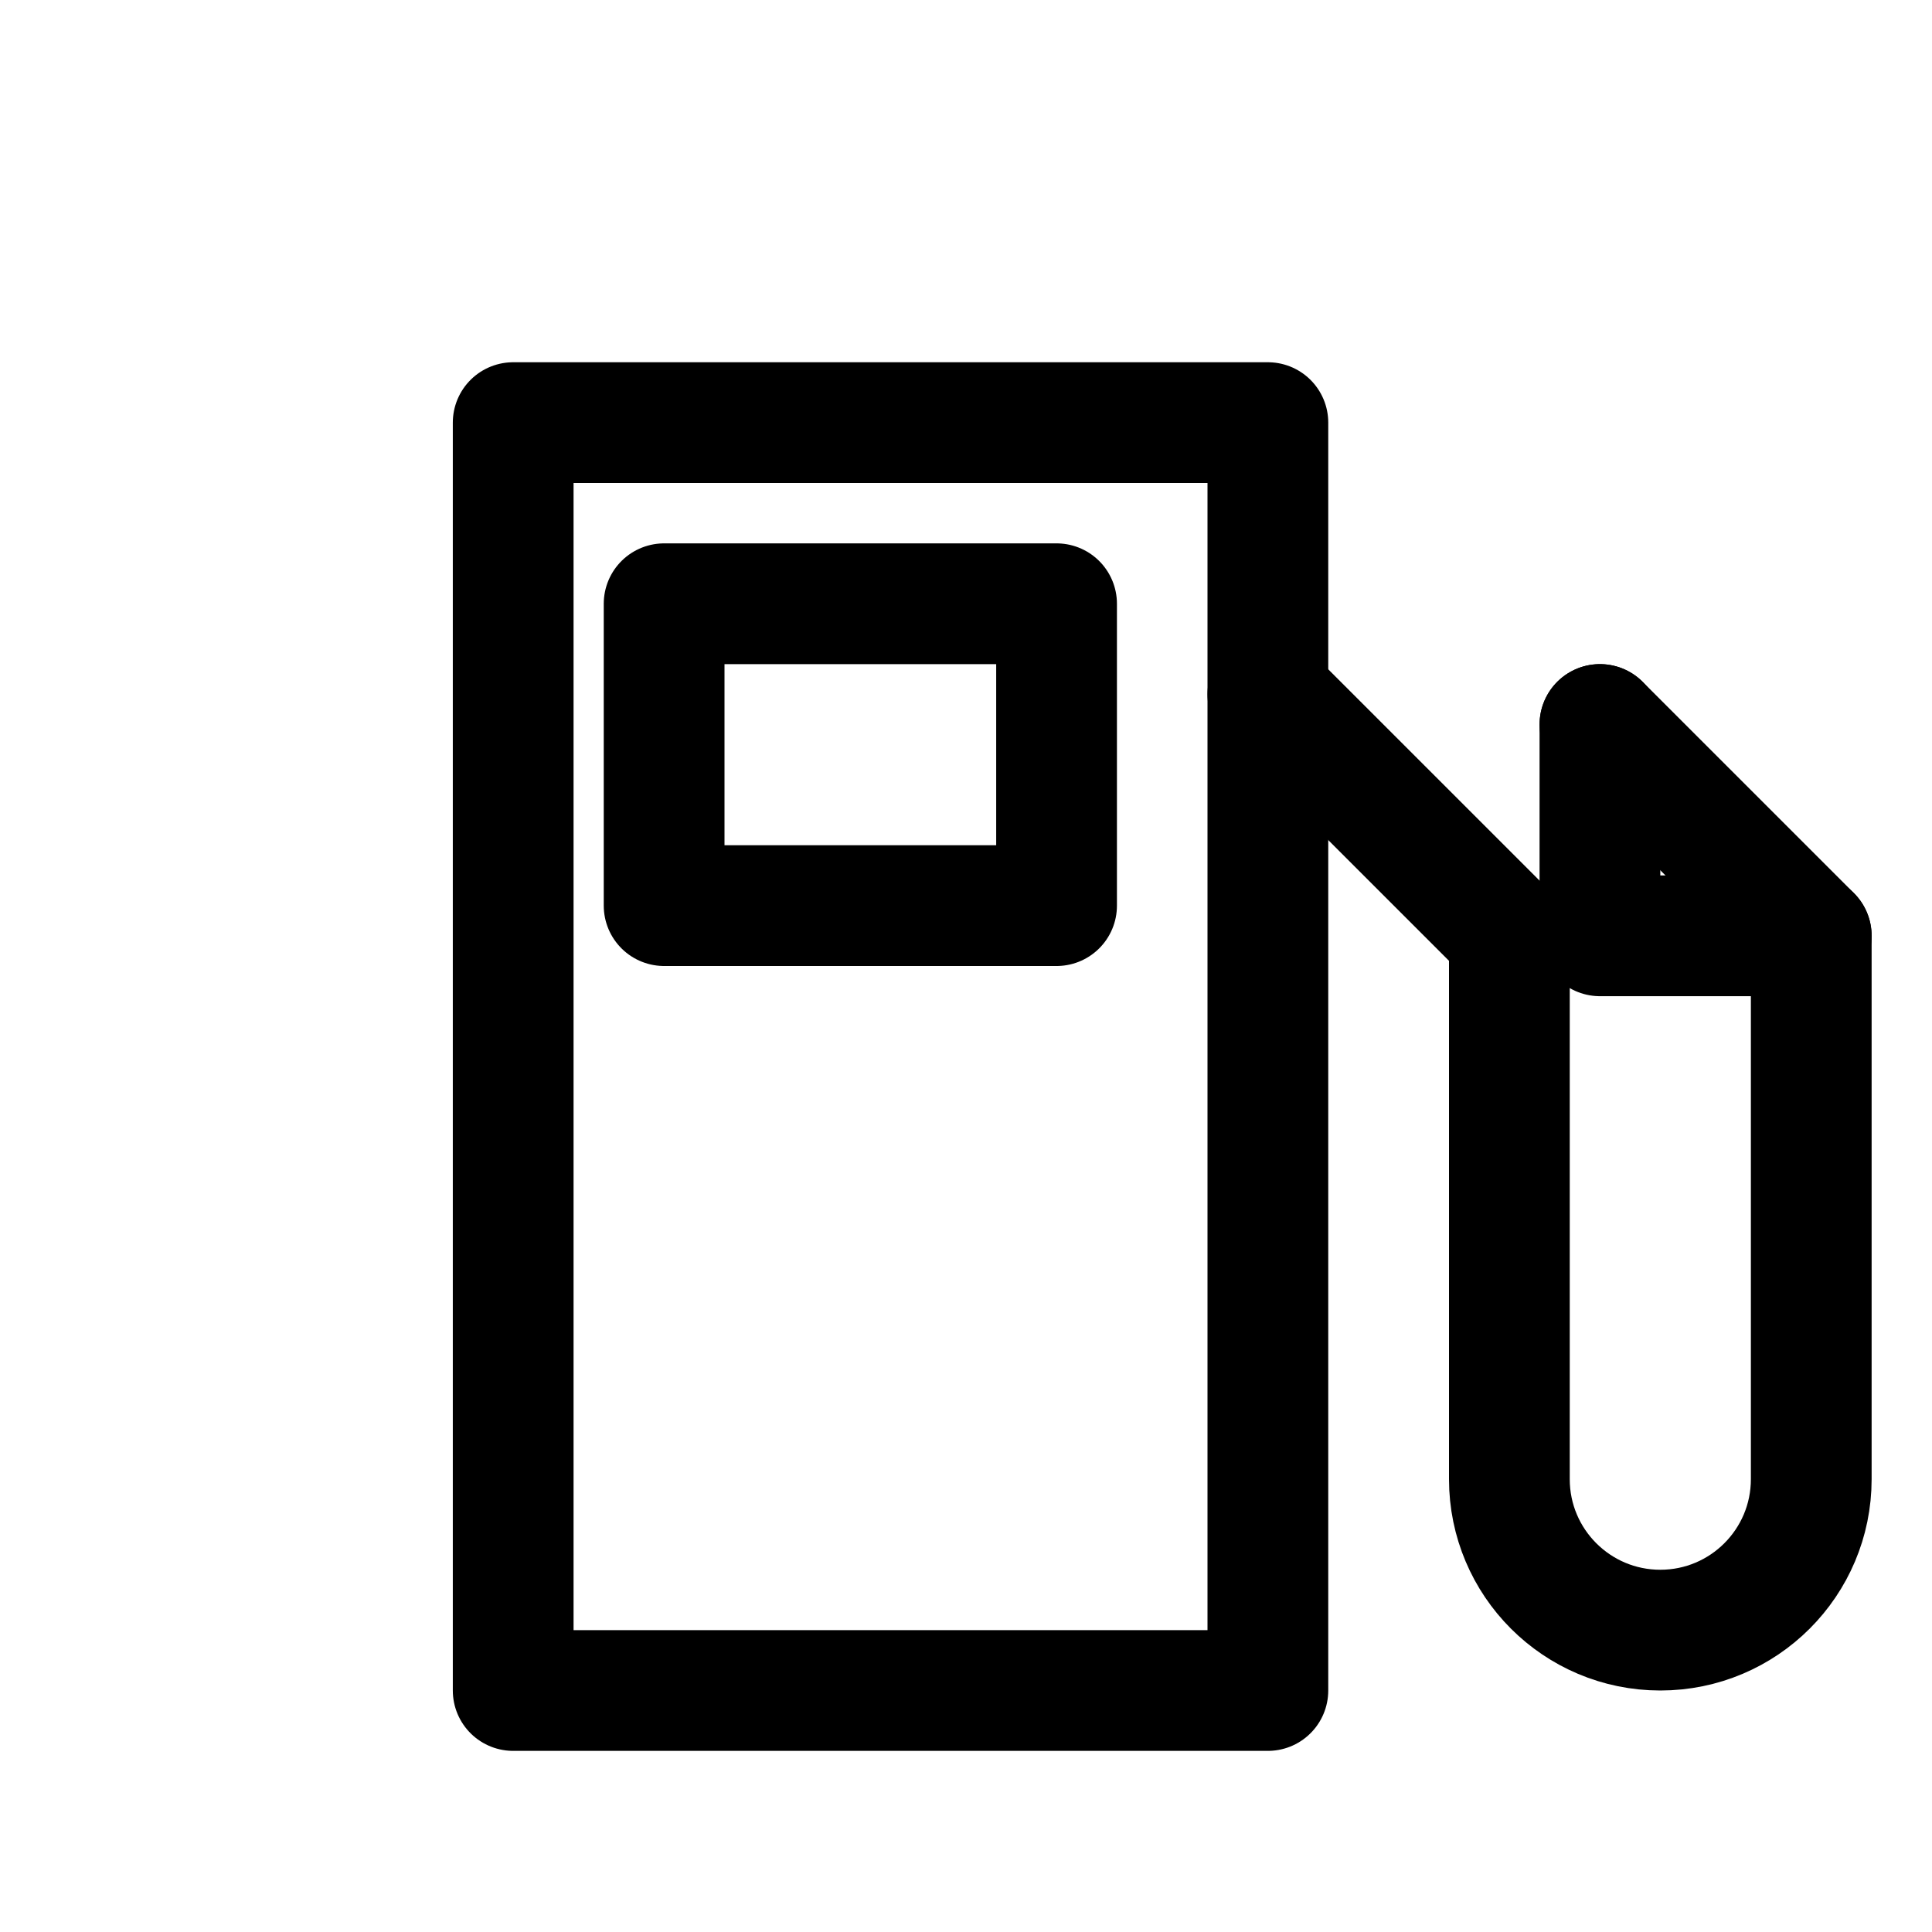
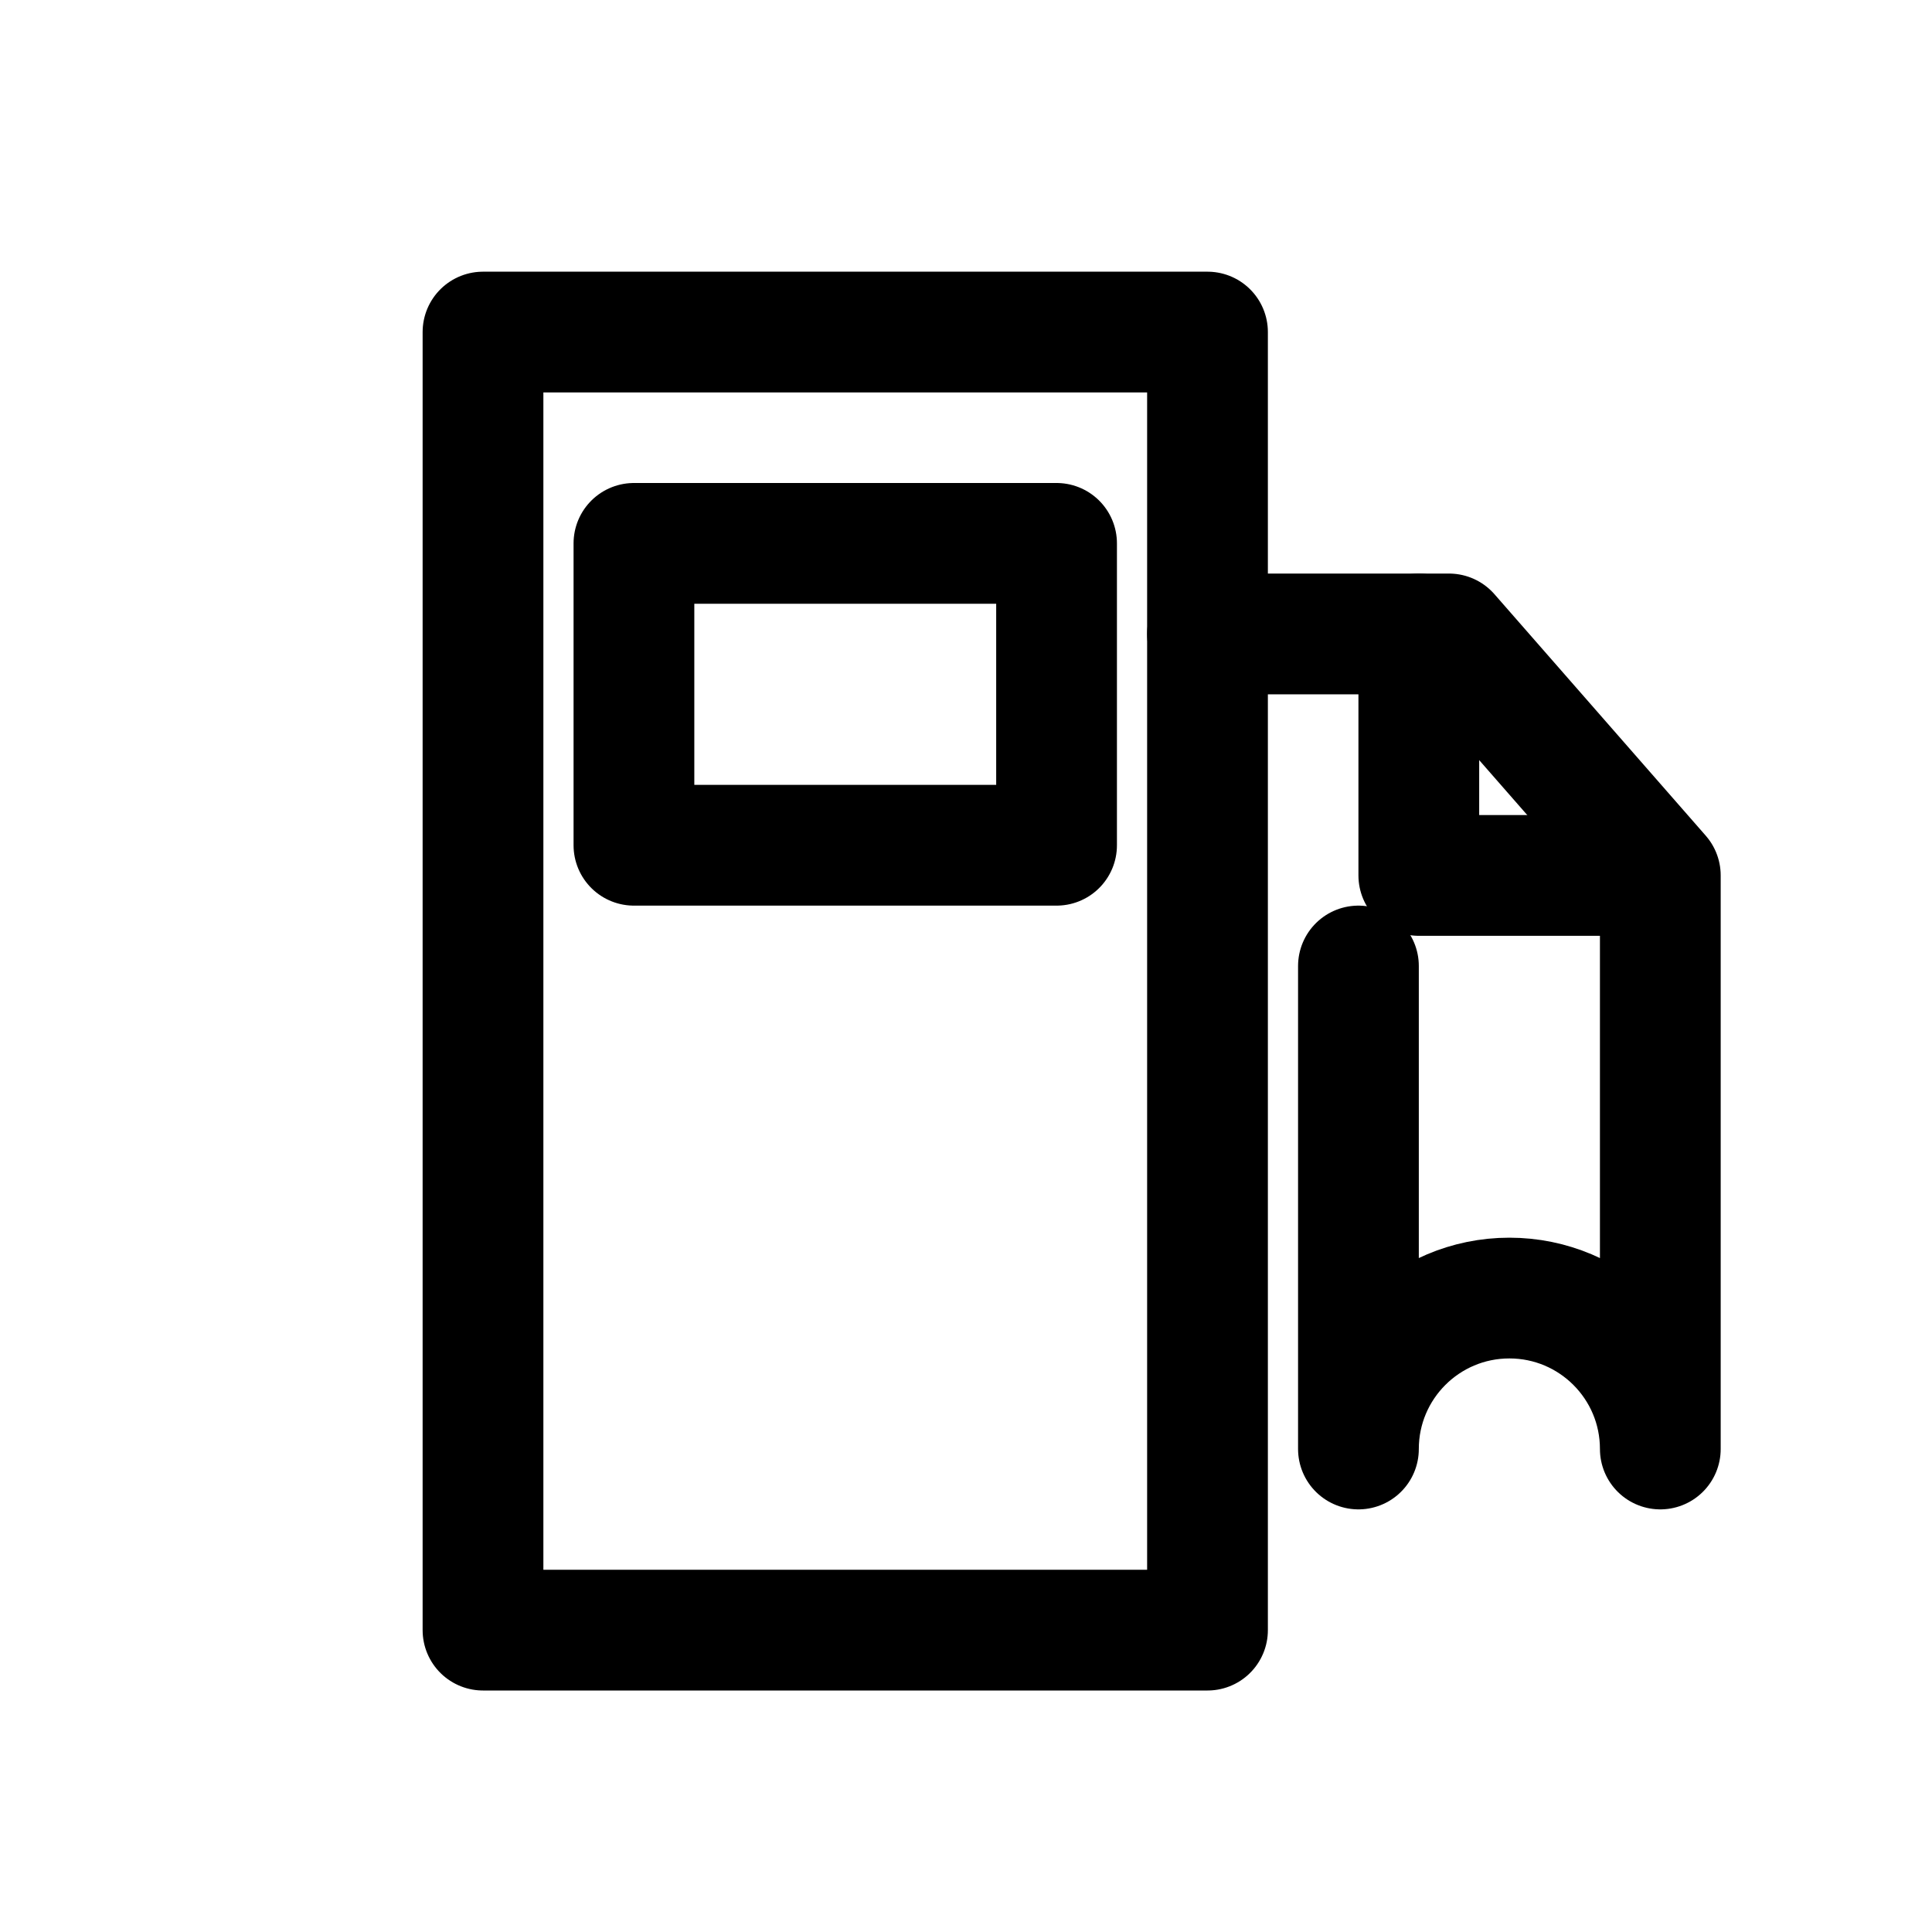
<svg xmlns="http://www.w3.org/2000/svg" viewBox="0 0 64 64" role="img" aria-labelledby="title">
  <g fill="none" stroke="currentColor" stroke-width="4" stroke-linecap="round" stroke-linejoin="round">
-     <path d="M17 14h25v42H17z" />
-     <path d="M22 20h13v10H22z" />
-     <path d="M42 23l8 8v18a5 5 0 0 0 10 0V31l-7-7" />
-     <path d="M53 24v7h7" />
+     <path d="M16 11h24v43H16z" />
+     <path d="M21 18h14v10H21z" />
+     <path d="M40 21h8l7 8v19a5 5 0 0 0-10 0V32" />
+     <path d="M47 21v8h7" />
  </g>
</svg>
